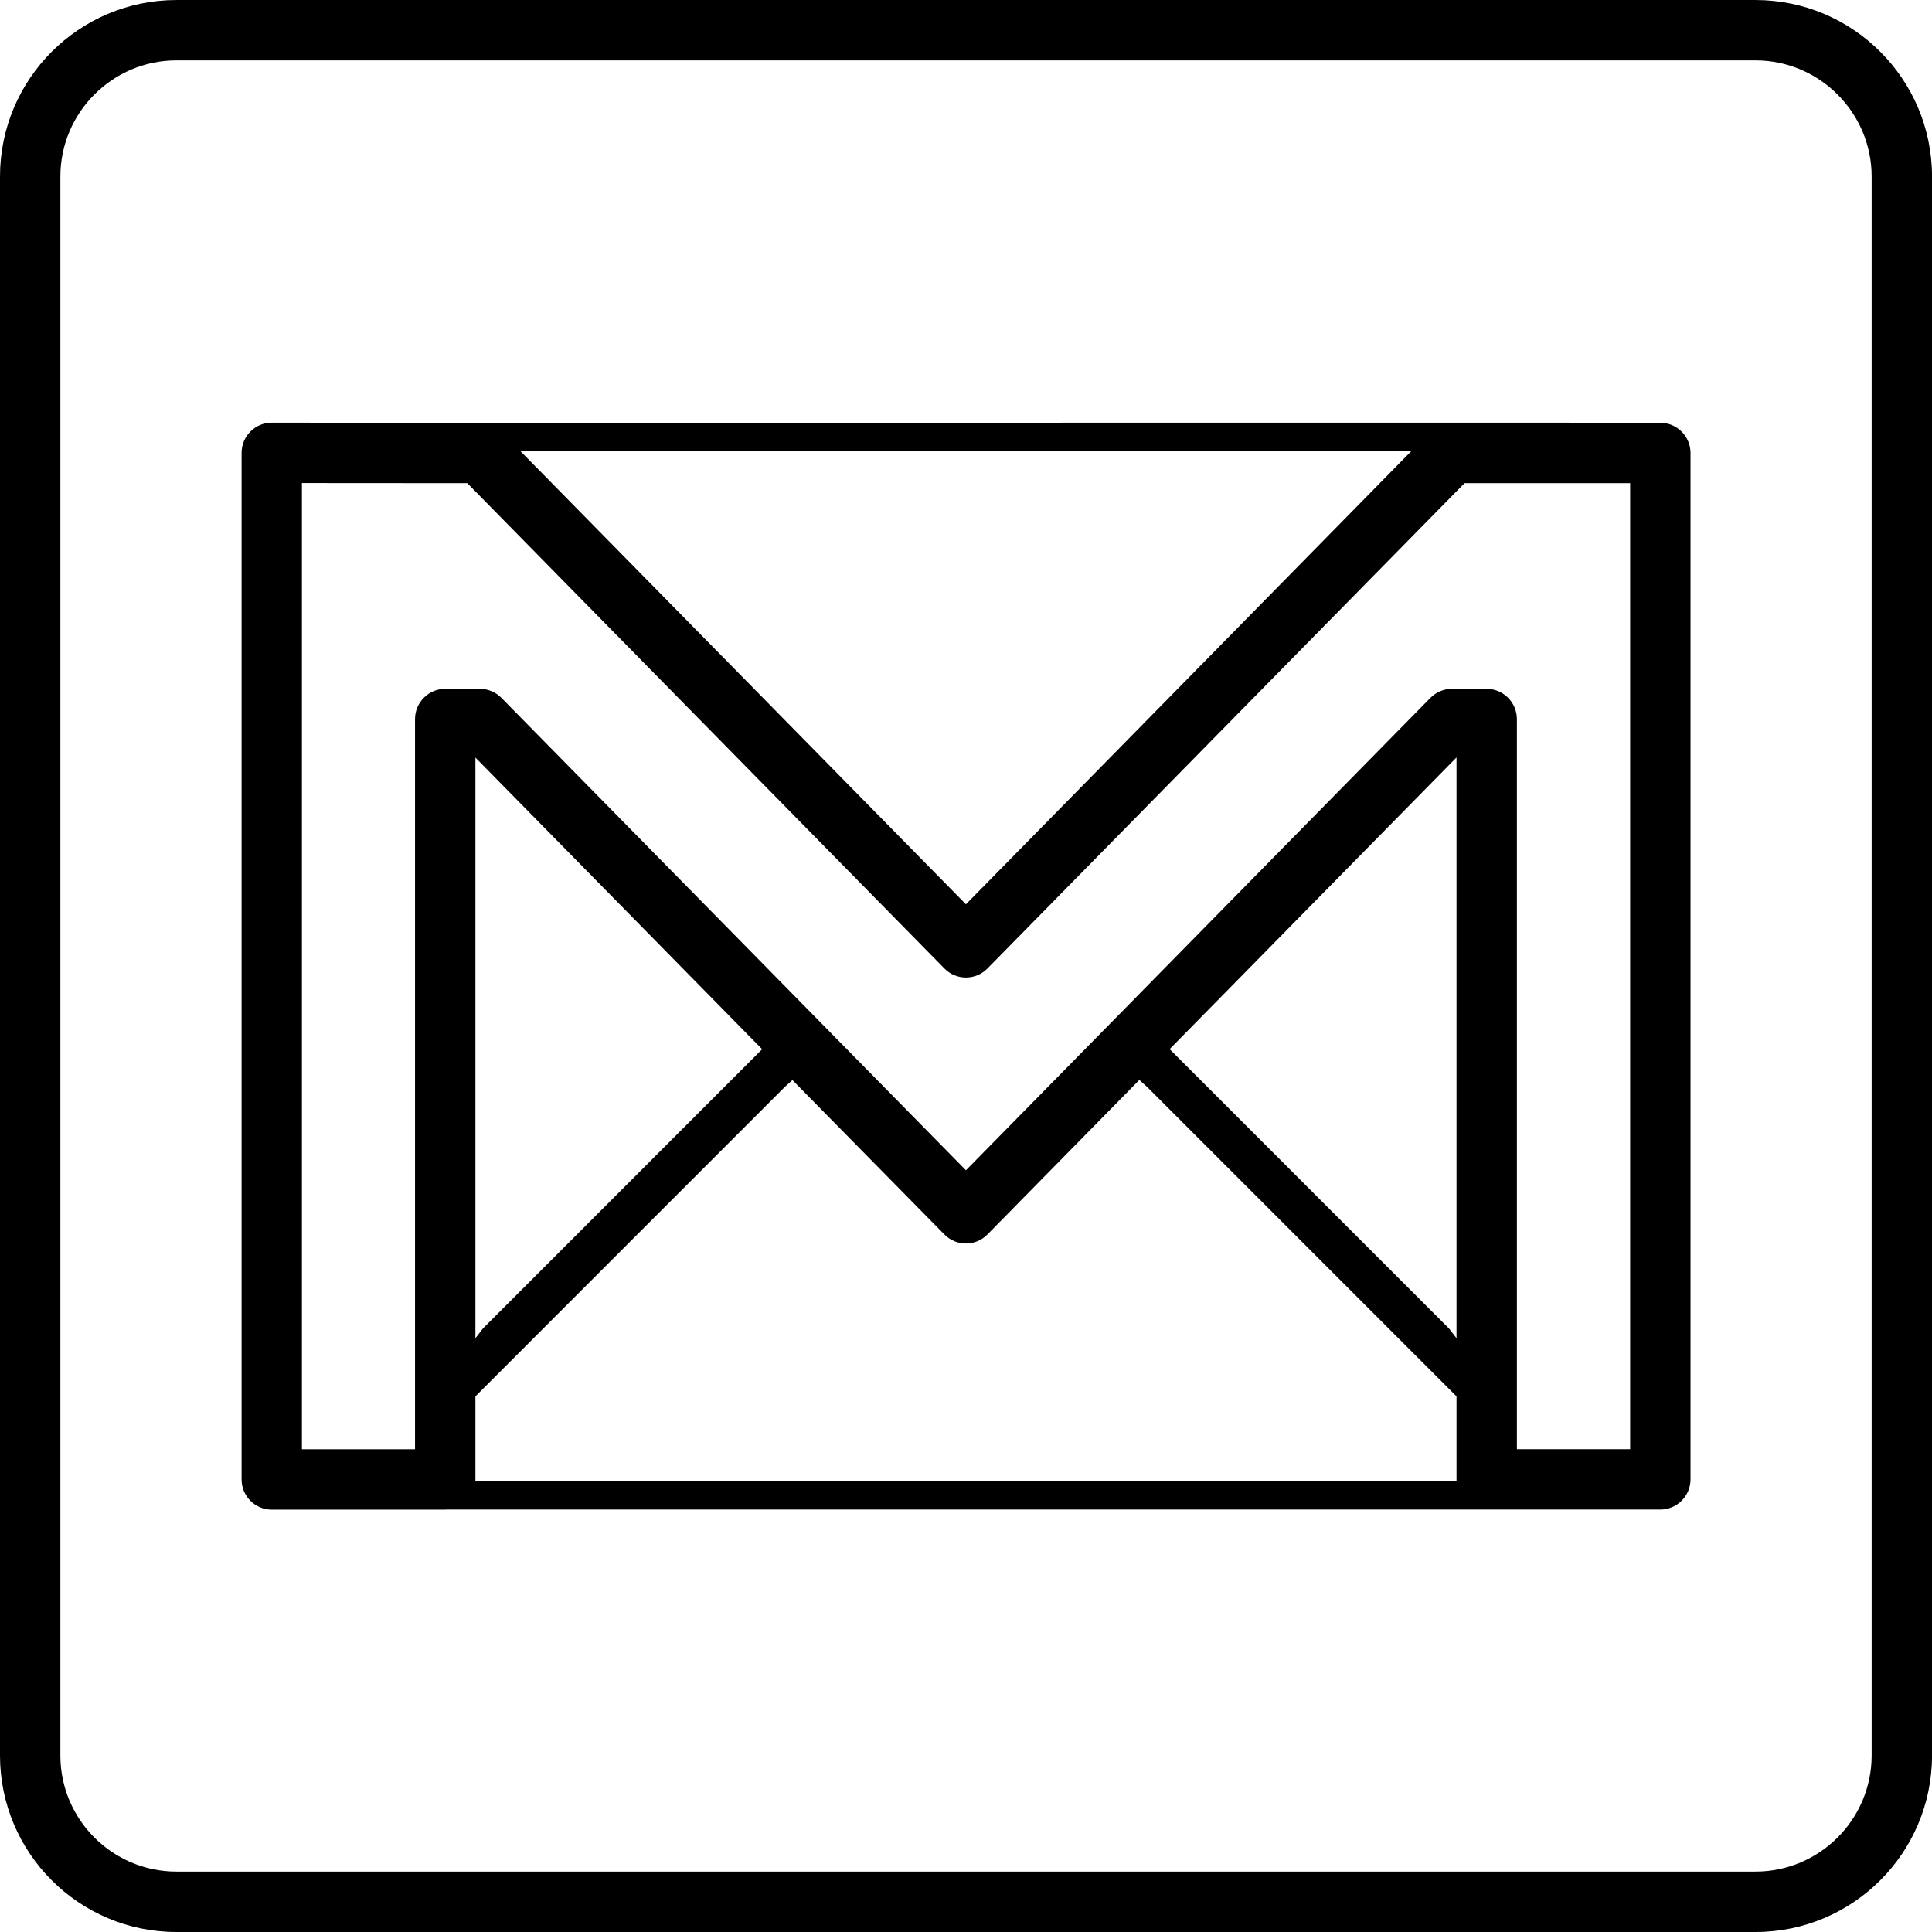
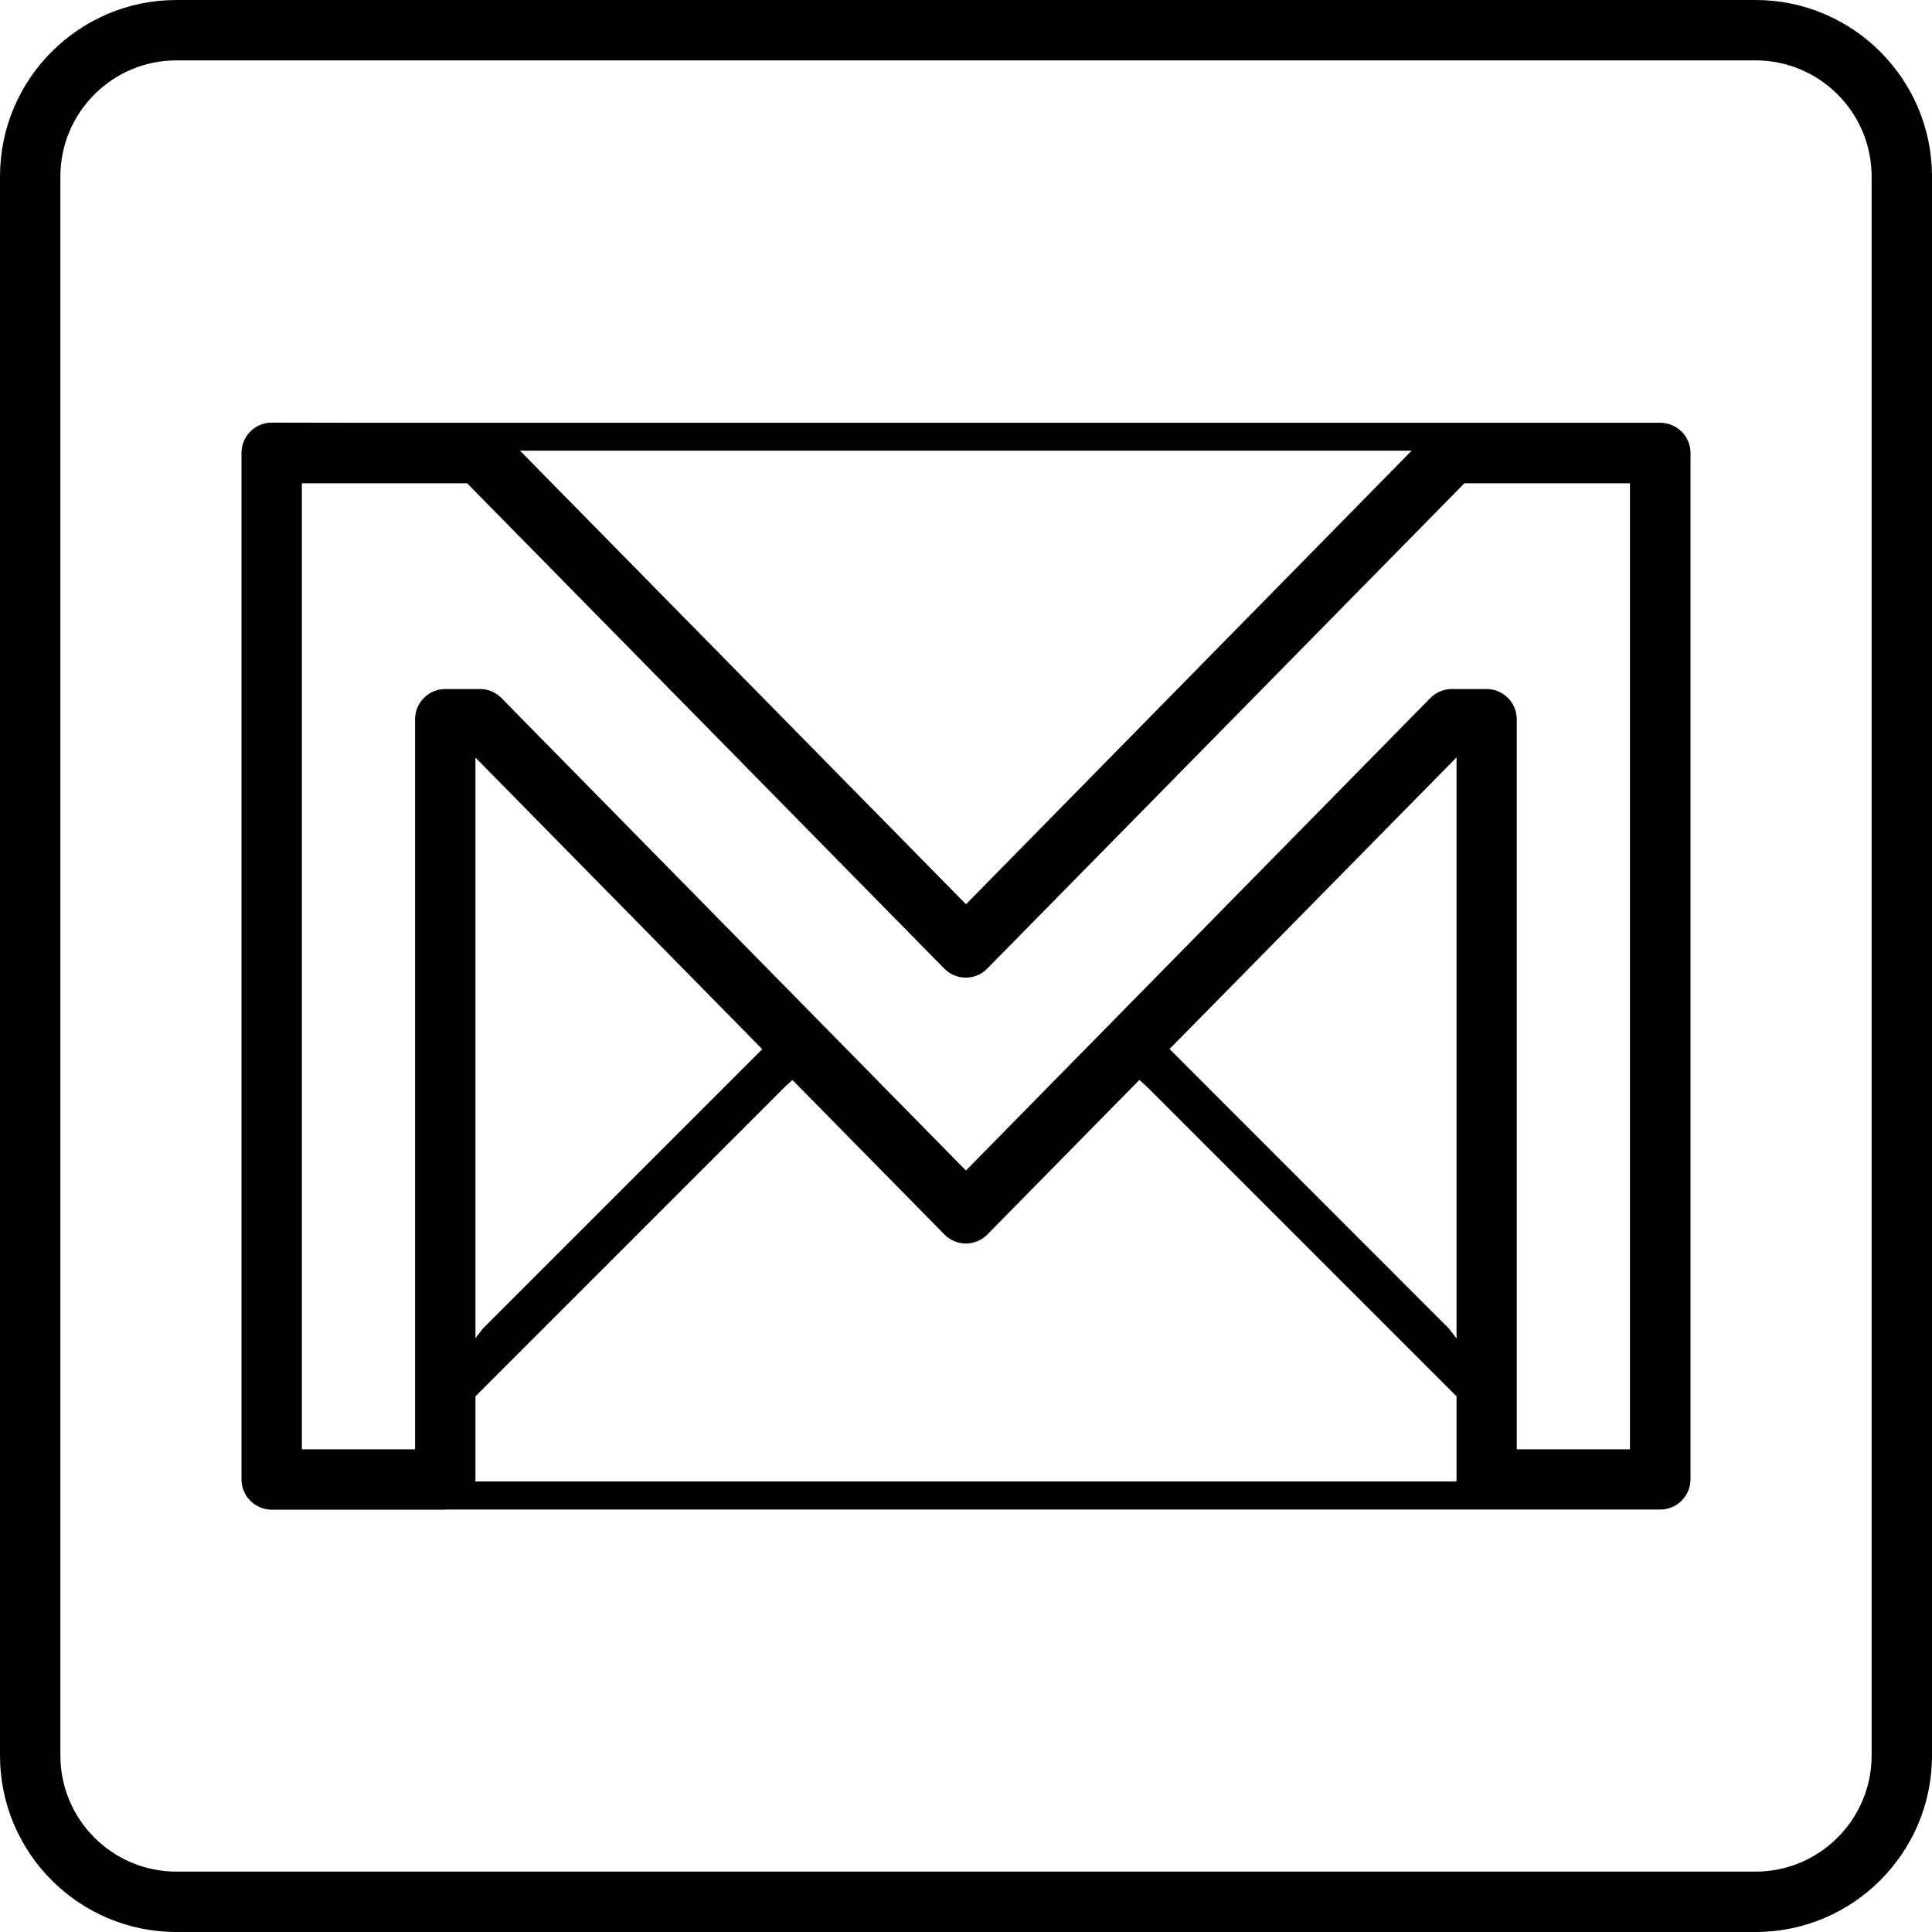
- <svg xmlns="http://www.w3.org/2000/svg" version="1.1" overflow="visible" width="32" height="32" viewBox="0 0 25.6 25.6" id="svg2" style="fill-rule:evenodd;stroke-width:0.501;stroke-linejoin:bevel;overflow:visible">
+ <svg xmlns="http://www.w3.org/2000/svg" overflow="visible" width="32" height="32" viewBox="0 0 25.6 25.6" fill-rule="evenodd" stroke-width=".501" stroke-linejoin="bevel">
  <defs id="defs4">
-     <marker id="DefaultArrow2" markerUnits="strokeWidth" viewBox="0 0 1 1" markerWidth="1" markerHeight="1" overflow="visible" orient="auto" style="overflow:visible">
-       <g transform="scale(0.00925926,0.00925926)" id="g7">
-         <path d="M -9,54 -9,-54 117,0 z" id="path9" />
+     <marker id="DefaultArrow2" viewBox="0 0 1 1" markerWidth="1" markerHeight="1" overflow="visible" orient="auto">
+       <g id="g7">
+         <path d="M-.083.5v-1l1.166.5z" id="path9" />
      </g>
    </marker>
-     <marker id="DefaultArrow3" markerUnits="strokeWidth" viewBox="0 0 1 1" markerWidth="1" markerHeight="1" overflow="visible" orient="auto" style="overflow:visible">
-       <g transform="scale(0.00925926,0.00925926)" id="g12">
-         <path d="M -27,54 -9,0 -27,-54 135,0 z" id="path14" />
+     <marker id="DefaultArrow3" viewBox="0 0 1 1" markerWidth="1" markerHeight="1" overflow="visible" orient="auto">
+       <g id="g12">
+         <path d="M-.25.5l.167-.5-.167-.5 1.5.5z" id="path14" />
      </g>
    </marker>
-     <marker id="DefaultArrow4" markerUnits="strokeWidth" viewBox="0 0 1 1" markerWidth="1" markerHeight="1" overflow="visible" orient="auto" style="overflow:visible">
-       <g transform="scale(0.00925926,0.00925926)" id="g17">
-         <path d="M -9,0 -9,-45 C -9,-51.708 2.808,-56.58 9,-54 L 117,-9 C 120.916,-7.369 126,-4.242 126,0 126,4.242 120.916,7.369 117,9 L 9,54 C 2.808,56.58 -9,51.708 -9,45 z" id="path19" />
+     <marker id="DefaultArrow4" viewBox="0 0 1 1" markerWidth="1" markerHeight="1" overflow="visible" orient="auto">
+       <g id="g17">
+         <path d="M-.083 0v-.417c0-.062.11-.107.166-.083l1 .417c.037.015.084.044.084.083 0 .04-.047.068-.084.083L.083.5C.026.524-.083.48-.083.417z" id="path19" />
      </g>
    </marker>
-     <marker id="DefaultArrow5" markerUnits="strokeWidth" viewBox="0 0 1 1" markerWidth="1" markerHeight="1" overflow="visible" orient="auto" style="overflow:visible">
-       <g transform="scale(0.00925926,0.00925926)" id="g22">
-         <path d="M -54,0 C -54,29.807 -29.807,54 0,54 29.807,54 54,29.807 54,0 54,-29.807 29.807,-54 0,-54 -29.807,-54 -54,-29.807 -54,0 z" id="path24" />
+     <marker id="DefaultArrow5" viewBox="0 0 1 1" markerWidth="1" markerHeight="1" overflow="visible" orient="auto">
+       <g id="g22">
+         <path d="M-.5 0c0 .276.224.5.5.5S.5.276.5 0 .276-.5 0-.5s-.5.224-.5.5z" id="path24" />
      </g>
    </marker>
-     <marker id="DefaultArrow6" markerUnits="strokeWidth" viewBox="0 0 1 1" markerWidth="1" markerHeight="1" overflow="visible" orient="auto" style="overflow:visible">
-       <g transform="scale(0.00925926,0.00925926)" id="g27">
-         <path d="M -63,0 0,63 63,0 0,-63 z" id="path29" />
+     <marker id="DefaultArrow6" viewBox="0 0 1 1" markerWidth="1" markerHeight="1" overflow="visible" orient="auto">
+       <g id="g27">
+         <path d="M-.583 0L0 .583.583 0 0-.583z" id="path29" />
      </g>
    </marker>
-     <marker id="DefaultArrow7" markerUnits="strokeWidth" viewBox="0 0 1 1" markerWidth="1" markerHeight="1" overflow="visible" orient="auto" style="overflow:visible">
-       <g transform="scale(0.00925926,0.00925926)" id="g32">
-         <path d="M 18,-54 108,-54 63,0 108,54 18,54 -36,0 z" id="path34" />
+     <marker id="DefaultArrow7" viewBox="0 0 1 1" markerWidth="1" markerHeight="1" overflow="visible" orient="auto">
+       <g id="g32">
+         <path d="M.167-.5H1L.583 0 1 .5H.167l-.5-.5z" id="path34" />
      </g>
    </marker>
-     <marker id="DefaultArrow8" markerUnits="strokeWidth" viewBox="0 0 1 1" markerWidth="1" markerHeight="1" overflow="visible" orient="auto" style="overflow:visible">
-       <g transform="scale(0.00925926,0.00925926)" id="g37">
-         <path d="M -36,0 18,-54 54,-54 18,-18 27,-18 63,-54 99,-54 63,-18 72,-18 108,-54 144,-54 90,0 144,54 108,54 72,18 63,18 99,54 63,54 27,18 18,18 54,54 18,54 z" id="path39" />
+     <marker id="DefaultArrow8" viewBox="0 0 1 1" markerWidth="1" markerHeight="1" overflow="visible" orient="auto">
+       <g id="g37">
+         <path d="M-.333 0l.5-.5H.5l-.333.333H.25L.583-.5h.334l-.334.333h.084L1-.5h.333l-.5.5.5.5H1L.667.167H.583L.917.5H.583L.25.167H.167L.5.5H.167z" id="path39" />
      </g>
    </marker>
-     <marker id="DefaultArrow9" markerUnits="strokeWidth" viewBox="0 0 1 1" markerWidth="1" markerHeight="1" overflow="visible" orient="auto" style="overflow:visible">
-       <g transform="scale(0.00925926,0.00925926)" id="g42">
-         <path d="M 0,45 -45,0 0,-45 45,0 z M 0,63 -63,0 0,-63 63,0 z" id="path44" />
+     <marker id="DefaultArrow9" viewBox="0 0 1 1" markerWidth="1" markerHeight="1" overflow="visible" orient="auto">
+       <g id="g42">
+         <path d="M0 .417L-.417 0 0-.417.417 0zm0 .166L-.583 0 0-.583.583 0z" id="path44" />
      </g>
    </marker>
    <filter id="StainedFilter" color-interpolation-filters="sRGB">
      <feBlend mode="multiply" in2="BackgroundImage" in="SourceGraphic" result="blend" id="feBlend47" />
      <feComposite in="blend" in2="SourceAlpha" operator="in" result="comp" id="feComposite49" />
    </filter>
    <filter id="BleachFilter" color-interpolation-filters="sRGB">
      <feBlend mode="screen" in2="BackgroundImage" in="SourceGraphic" result="blend" id="feBlend52" />
      <feComposite in="blend" in2="SourceAlpha" operator="in" result="comp" id="feComposite54" />
    </filter>
    <filter id="InvertTransparencyBitmapFilter" color-interpolation-filters="sRGB">
      <feComponentTransfer id="feComponentTransfer57">
-         <feFuncR type="gamma" amplitude="1.055" exponent=".417" offset="-0.055" id="feFuncR59" />
-         <feFuncG type="gamma" amplitude="1.055" exponent=".417" offset="-0.055" id="feFuncG61" />
-         <feFuncB type="gamma" amplitude="1.055" exponent=".417" offset="-0.055" id="feFuncB63" />
+         <feFuncR type="gamma" amplitude="1.055" exponent=".417" offset="-.055" id="feFuncR59" />
+         <feFuncG type="gamma" amplitude="1.055" exponent=".417" offset="-.055" id="feFuncG61" />
+         <feFuncB type="gamma" amplitude="1.055" exponent=".417" offset="-.055" id="feFuncB63" />
      </feComponentTransfer>
      <feComponentTransfer id="feComponentTransfer65">
        <feFuncR type="linear" slope="-1" intercept="1" id="feFuncR67" />
        <feFuncG type="linear" slope="-1" intercept="1" id="feFuncG69" />
        <feFuncB type="linear" slope="-1" intercept="1" id="feFuncB71" />
-         <feFuncA type="linear" slope="1" intercept="0" id="feFuncA73" />
+         <feFuncA type="linear" id="feFuncA73" />
      </feComponentTransfer>
      <feComponentTransfer id="feComponentTransfer75">
-         <feFuncR type="gamma" amplitude="1" exponent="2.4" offset="0" id="feFuncR77" />
-         <feFuncG type="gamma" amplitude="1" exponent="2.4" offset="0" id="feFuncG79" />
-         <feFuncB type="gamma" amplitude="1" exponent="2.4" offset="0" id="feFuncB81" />
+         <feFuncR type="gamma" exponent="2.4" id="feFuncR77" />
+         <feFuncG type="gamma" exponent="2.4" id="feFuncG79" />
+         <feFuncB type="gamma" exponent="2.4" id="feFuncB81" />
      </feComponentTransfer>
    </filter>
-     <radialGradient id="RadialGradient" gradientUnits="userSpaceOnUse" cx="0" cy="0" r="237.428" gradientTransform="matrix(0,-1,0.886054,0,172.174,122.358)">
+     <radialGradient id="RadialGradient" gradientUnits="userSpaceOnUse" cx="0" cy="0" r="237.428" gradientTransform="matrix(0 -1 .886 0 172.174 122.358)">
      <stop offset="0" stop-color="#473600" id="stop84" />
-       <stop offset="0.792" stop-color="#3d2f00" id="stop86" />
-       <stop offset="0.99" stop-color="#3a2c00" id="stop88" />
+       <stop offset=".792" stop-color="#3d2f00" id="stop86" />
+       <stop offset=".99" stop-color="#3a2c00" id="stop88" />
      <stop offset="1" stop-color="#3a2c00" id="stop90" />
    </radialGradient>
-     <radialGradient id="RadialGradient_1" gradientUnits="userSpaceOnUse" cx="0" cy="0" r="237.428" gradientTransform="matrix(0,-1,0.886054,0,170.916,119.88)">
+     <radialGradient id="RadialGradient_1" gradientUnits="userSpaceOnUse" cx="0" cy="0" r="237.428" gradientTransform="matrix(0 -1 .886 0 170.916 119.88)">
      <stop offset="0" stop-color="#553e00" id="stop93" />
-       <stop offset="0.792" stop-color="#403200" id="stop95" />
-       <stop offset="0.99" stop-color="#3b2b00" id="stop97" />
+       <stop offset=".792" stop-color="#403200" id="stop95" />
+       <stop offset=".99" stop-color="#3b2b00" id="stop97" />
      <stop offset="1" stop-color="#3b2b00" id="stop99" />
    </radialGradient>
-     <radialGradient id="RadialGradient_2" gradientUnits="userSpaceOnUse" cx="0" cy="0" r="237.428" gradientTransform="matrix(0,-1,0.886054,0,169.66,117.403)">
+     <radialGradient id="RadialGradient_2" gradientUnits="userSpaceOnUse" cx="0" cy="0" r="237.428" gradientTransform="matrix(0 -1 .886 0 169.66 117.403)">
      <stop offset="0" stop-color="#634700" id="stop102" />
-       <stop offset="0.792" stop-color="#443400" id="stop104" />
-       <stop offset="0.99" stop-color="#3c2a00" id="stop106" />
+       <stop offset=".792" stop-color="#443400" id="stop104" />
+       <stop offset=".99" stop-color="#3c2a00" id="stop106" />
      <stop offset="1" stop-color="#3c2a00" id="stop108" />
    </radialGradient>
-     <radialGradient id="RadialGradient_3" gradientUnits="userSpaceOnUse" cx="0" cy="0" r="237.428" gradientTransform="matrix(0,-1,0.886054,0,168.403,114.925)">
+     <radialGradient id="RadialGradient_3" gradientUnits="userSpaceOnUse" cx="0" cy="0" r="237.428" gradientTransform="matrix(0 -1 .886 0 168.403 114.925)">
      <stop offset="0" stop-color="#724f00" id="stop111" />
-       <stop offset="0.792" stop-color="#473600" id="stop113" />
-       <stop offset="0.99" stop-color="#3c2900" id="stop115" />
+       <stop offset=".792" stop-color="#473600" id="stop113" />
+       <stop offset=".99" stop-color="#3c2900" id="stop115" />
      <stop offset="1" stop-color="#3c2900" id="stop117" />
    </radialGradient>
-     <radialGradient id="RadialGradient_4" gradientUnits="userSpaceOnUse" cx="0" cy="0" r="237.428" gradientTransform="matrix(0,-1,0.886054,0,167.146,112.448)">
+     <radialGradient id="RadialGradient_4" gradientUnits="userSpaceOnUse" cx="0" cy="0" r="237.428" gradientTransform="matrix(0 -1 .886 0 167.146 112.448)">
      <stop offset="0" stop-color="#805800" id="stop120" />
-       <stop offset="0.792" stop-color="#4b3800" id="stop122" />
-       <stop offset="0.99" stop-color="#3d2800" id="stop124" />
+       <stop offset=".792" stop-color="#4b3800" id="stop122" />
+       <stop offset=".99" stop-color="#3d2800" id="stop124" />
      <stop offset="1" stop-color="#3d2800" id="stop126" />
    </radialGradient>
-     <radialGradient id="RadialGradient_5" gradientUnits="userSpaceOnUse" cx="0" cy="0" r="237.428" gradientTransform="matrix(0,-1,0.886054,0,165.889,109.97)">
+     <radialGradient id="RadialGradient_5" gradientUnits="userSpaceOnUse" cx="0" cy="0" r="237.428" gradientTransform="matrix(0 -1 .886 0 165.889 109.97)">
      <stop offset="0" stop-color="#8e6000" id="stop129" />
-       <stop offset="0.792" stop-color="#4e3b00" id="stop131" />
-       <stop offset="0.99" stop-color="#3e2700" id="stop133" />
+       <stop offset=".792" stop-color="#4e3b00" id="stop131" />
+       <stop offset=".99" stop-color="#3e2700" id="stop133" />
      <stop offset="1" stop-color="#3e2700" id="stop135" />
    </radialGradient>
-     <radialGradient id="RadialGradient_6" gradientUnits="userSpaceOnUse" cx="0" cy="0" r="237.428" gradientTransform="matrix(0,-1,0.886054,0,164.632,107.493)">
+     <radialGradient id="RadialGradient_6" gradientUnits="userSpaceOnUse" cx="0" cy="0" r="237.428" gradientTransform="matrix(0 -1 .886 0 164.632 107.493)">
      <stop offset="0" stop-color="#9c6900" id="stop138" />
-       <stop offset="0.792" stop-color="#523d00" id="stop140" />
-       <stop offset="0.99" stop-color="#3f2600" id="stop142" />
+       <stop offset=".792" stop-color="#523d00" id="stop140" />
+       <stop offset=".99" stop-color="#3f2600" id="stop142" />
      <stop offset="1" stop-color="#3f2600" id="stop144" />
    </radialGradient>
-     <linearGradient id="LinearGradient" gradientUnits="userSpaceOnUse" x1="0" y1="0" x2="42.75" y2="36.75" gradientTransform="translate(218.601,165.399)">
+     <linearGradient id="LinearGradient" gradientUnits="userSpaceOnUse" x2="42.75" y2="36.75" gradientTransform="translate(218.601 165.399)">
      <stop offset="0" stop-color="#5c5c5c" id="stop147" />
-       <stop offset="1" stop-color="#000000" id="stop149" />
+       <stop offset="1" id="stop149" />
    </linearGradient>
-     <linearGradient id="LinearGradient_1" gradientUnits="userSpaceOnUse" x1="0" y1="0" x2="-9.672" y2="-141.858" gradientTransform="translate(181.122,157.792)">
-       <stop offset="0" stop-color="#ffffff" id="stop152" />
+     <linearGradient id="LinearGradient_1" gradientUnits="userSpaceOnUse" x2="-9.672" y2="-141.858" gradientTransform="translate(181.122 157.792)">
+       <stop offset="0" stop-color="#fff" id="stop152" />
      <stop offset="1" stop-color="#cfd1d2" id="stop154" />
    </linearGradient>
-     <linearGradient id="LinearGradient_2" gradientUnits="userSpaceOnUse" x1="0" y1="0" x2="69.75" y2="-189.75" gradientTransform="translate(259.851,172.899)">
+     <linearGradient id="LinearGradient_2" gradientUnits="userSpaceOnUse" x2="69.75" y2="-189.75" gradientTransform="translate(259.851 172.899)">
      <stop offset="0" stop-color="#b5b5b5" id="stop157" />
-       <stop offset="1" stop-color="#000000" id="stop159" />
+       <stop offset="1" id="stop159" />
    </linearGradient>
-     <linearGradient id="LinearGradient_3" gradientUnits="userSpaceOnUse" x1="0" y1="0" x2="-51.527" y2="-64.41" gradientTransform="translate(204.11,87.059)">
+     <linearGradient id="LinearGradient_3" gradientUnits="userSpaceOnUse" x2="-51.527" y2="-64.41" gradientTransform="translate(204.11 87.059)">
      <stop offset="0" stop-color="#df9000" id="stop162" />
-       <stop offset="0.73" stop-color="#7f5200" id="stop164" />
-       <stop offset="0.99" stop-color="#3f2600" id="stop166" />
+       <stop offset=".73" stop-color="#7f5200" id="stop164" />
+       <stop offset=".99" stop-color="#3f2600" id="stop166" />
      <stop offset="1" stop-color="#3f2600" id="stop168" />
    </linearGradient>
-     <linearGradient id="LinearGradient_4" gradientUnits="userSpaceOnUse" x1="0" y1="0" x2="19.041" y2="85.19" gradientTransform="translate(199.945,96.333)">
+     <linearGradient id="LinearGradient_4" gradientUnits="userSpaceOnUse" x2="19.041" y2="85.19" gradientTransform="translate(199.945 96.333)">
      <stop offset="0" stop-color="#ba7d00" id="stop171" />
-       <stop offset="0.792" stop-color="#7f5200" id="stop173" />
-       <stop offset="0.99" stop-color="#3f2600" id="stop175" />
+       <stop offset=".792" stop-color="#7f5200" id="stop173" />
+       <stop offset=".99" stop-color="#3f2600" id="stop175" />
      <stop offset="1" stop-color="#3f2600" id="stop177" />
    </linearGradient>
-     <linearGradient id="LinearGradient_5" gradientUnits="userSpaceOnUse" x1="0" y1="0" x2="-1.007" y2="-63.536" gradientTransform="translate(129.134,111.014)">
+     <linearGradient id="LinearGradient_5" gradientUnits="userSpaceOnUse" x2="-1.007" y2="-63.536" gradientTransform="translate(129.134 111.014)">
      <stop offset="0" stop-color="#df9000" id="stop180" />
-       <stop offset="0.792" stop-color="#7f5200" id="stop182" />
-       <stop offset="0.99" stop-color="#3f2600" id="stop184" />
+       <stop offset=".792" stop-color="#7f5200" id="stop182" />
+       <stop offset=".99" stop-color="#3f2600" id="stop184" />
      <stop offset="1" stop-color="#3f2600" id="stop186" />
    </linearGradient>
-     <linearGradient id="LinearGradient_6" gradientUnits="userSpaceOnUse" x1="0" y1="0" x2="15.098" y2="58.375" gradientTransform="translate(129.286,104.867)">
+     <linearGradient id="LinearGradient_6" gradientUnits="userSpaceOnUse" x2="15.098" y2="58.375" gradientTransform="translate(129.286 104.867)">
      <stop offset="0" stop-color="#df9000" id="stop189" />
-       <stop offset="0.792" stop-color="#7f5200" id="stop191" />
-       <stop offset="0.99" stop-color="#3f2600" id="stop193" />
+       <stop offset=".792" stop-color="#7f5200" id="stop191" />
+       <stop offset=".99" stop-color="#3f2600" id="stop193" />
      <stop offset="1" stop-color="#3f2600" id="stop195" />
    </linearGradient>
-     <radialGradient id="RadialGradient_7" gradientUnits="userSpaceOnUse" cx="0" cy="0" r="38.717" gradientTransform="matrix(0.6973553,-0.7167256,1.231915,1.198621,183.351,196.899)">
+     <radialGradient id="RadialGradient_7" gradientUnits="userSpaceOnUse" cx="0" cy="0" r="38.717" gradientTransform="matrix(.697 -.717 1.232 1.199 183.351 196.899)">
      <stop offset="0" stop-color="#6b4c29" id="stop198" />
      <stop offset="1" stop-color="#a57348" id="stop200" />
    </radialGradient>
-     <radialGradient id="RadialGradient_8" gradientUnits="userSpaceOnUse" cx="0" cy="0" r="120.999" gradientTransform="matrix(0,-1,0.973942,0,134.346,314.993)">
+     <radialGradient id="RadialGradient_8" gradientUnits="userSpaceOnUse" cx="0" cy="0" r="120.999" gradientTransform="matrix(0 -1 .974 0 134.346 314.993)">
      <stop offset="0" stop-color="#e0bf9e" id="stop203" />
-       <stop offset="1.68539006263018E-02" stop-color="#e0bf9e" id="stop205" />
-       <stop offset="0.202" stop-color="#e6b891" id="stop207" />
+       <stop offset=".017" stop-color="#e0bf9e" id="stop205" />
+       <stop offset=".202" stop-color="#e6b891" id="stop207" />
      <stop offset="1" stop-color="#7b5d39" id="stop209" />
    </radialGradient>
-     <radialGradient id="RadialGradient_9" gradientUnits="userSpaceOnUse" cx="0" cy="0" r="87.054" gradientTransform="matrix(-0.01429027,-0.9998979,1.206137,-0.01723778,146.601,370.899)">
+     <radialGradient id="RadialGradient_9" gradientUnits="userSpaceOnUse" cx="0" cy="0" r="87.054" gradientTransform="matrix(-.014 -1 1.206 -.017 146.601 370.899)">
      <stop offset="0" stop-color="#9a9a9a" id="stop212" />
      <stop offset="1" stop-color="#313131" id="stop214" />
    </radialGradient>
-     <linearGradient id="LinearGradient_7" gradientUnits="userSpaceOnUse" x1="0" y1="0" x2="-54" y2="-87" gradientTransform="translate(213.351,257.649)">
+     <linearGradient id="LinearGradient_7" gradientUnits="userSpaceOnUse" x2="-54" y2="-87" gradientTransform="translate(213.351 257.649)">
      <stop offset="0" stop-color="#484848" id="stop217" />
-       <stop offset="1" stop-color="#000000" id="stop219" />
+       <stop offset="1" id="stop219" />
    </linearGradient>
-     <linearGradient id="LinearGradient_8" gradientUnits="userSpaceOnUse" x1="0" y1="0" x2="10.5" y2="-85.5" gradientTransform="translate(133.101,343.149)">
+     <linearGradient id="LinearGradient_8" gradientUnits="userSpaceOnUse" x2="10.5" y2="-85.5" gradientTransform="translate(133.101 343.149)">
      <stop offset="0" stop-color="#8d8d8d" id="stop222" />
-       <stop offset="1" stop-color="#000000" id="stop224" />
+       <stop offset="1" id="stop224" />
    </linearGradient>
-     <linearGradient id="LinearGradient_9" gradientUnits="userSpaceOnUse" x1="0" y1="0" x2="3.6" y2="-129" gradientTransform="translate(239.24,380.259)">
-       <stop offset="0" stop-color="#ffffff" id="stop227" />
-       <stop offset="1" stop-color="#000000" id="stop229" />
+     <linearGradient id="LinearGradient_9" gradientUnits="userSpaceOnUse" x2="3.6" y2="-129" gradientTransform="translate(239.24 380.259)">
+       <stop offset="0" stop-color="#fff" id="stop227" />
+       <stop offset="1" id="stop229" />
    </linearGradient>
-     <linearGradient id="LinearGradient_10" gradientUnits="userSpaceOnUse" x1="0" y1="0" x2="108" y2="-33.75" gradientTransform="translate(115.007,352.336)">
-       <stop offset="0" stop-color="#ffffff" id="stop232" />
-       <stop offset="1" stop-color="#000000" id="stop234" />
+     <linearGradient id="LinearGradient_10" gradientUnits="userSpaceOnUse" x2="108" y2="-33.75" gradientTransform="translate(115.007 352.336)">
+       <stop offset="0" stop-color="#fff" id="stop232" />
+       <stop offset="1" id="stop234" />
    </linearGradient>
-     <linearGradient id="LinearGradient_11" gradientUnits="userSpaceOnUse" x1="0" y1="0" x2="-51.527" y2="-64.41" gradientTransform="translate(226.61,87.059)">
+     <linearGradient id="LinearGradient_11" gradientUnits="userSpaceOnUse" x2="-51.527" y2="-64.41" gradientTransform="translate(226.61 87.059)">
      <stop offset="0" stop-color="#df9000" id="stop237" />
-       <stop offset="0.73" stop-color="#7f5200" id="stop239" />
-       <stop offset="0.99" stop-color="#3f2600" id="stop241" />
+       <stop offset=".73" stop-color="#7f5200" id="stop239" />
+       <stop offset=".99" stop-color="#3f2600" id="stop241" />
      <stop offset="1" stop-color="#3f2600" id="stop243" />
    </linearGradient>
  </defs>
-   <g id="g3422" transform="matrix(0.6405045,0,0,0.6403152,0,25.6)">
-     <path id="path3424" d="M 0,-3.652 0,-36.328 C 0,-38.343 1.635,-39.98 3.65,-39.98 L 36.318,-39.98 C 38.332,-39.98 39.969,-38.343 39.969,-36.328 L 39.969,-3.652 C 39.969,-1.636 38.332,0 36.318,0 L 3.65,0 C 1.635,0 0,-1.636 0,-3.652 z M 38.72,-3.652 38.72,-36.328 C 38.72,-37.651 37.64,-38.731 36.318,-38.731 L 3.65,-38.731 C 2.326,-38.731 1.249,-37.651 1.249,-36.328 L 1.249,-3.652 C 1.249,-2.327 2.326,-1.25 3.65,-1.25 L 36.318,-1.25 C 37.64,-1.25 38.72,-2.327 38.72,-3.652 z" style="fill:#000000;fill-opacity:1;fill-rule:evenodd;stroke:none" />
-     <path id="path3426" d="M 4.998,-9.365 4.998,-30.609 C 4.998,-30.952 5.277,-31.234 5.622,-31.234 L 7.49,-31.232 32.47,-31.234 32.47,-31.232 34.348,-31.232 C 34.691,-31.232 34.973,-30.95 34.973,-30.607 L 34.973,-9.367 C 34.973,-9.022 34.691,-8.742 34.348,-8.742 L 9.219,-8.742 C 9.216,-8.74 9.212,-8.74 9.211,-8.74 L 5.622,-8.74 C 5.277,-8.74 4.998,-9.02 4.998,-9.365 z M 30.132,-9.367 30.132,-11.084 23.73,-17.489 23.57,-17.632 20.428,-14.435 C 20.183,-14.185 19.782,-14.185 19.537,-14.435 L 16.393,-17.63 16.237,-17.489 9.835,-11.084 9.835,-9.365 C 9.835,-9.35 9.834,-9.337 9.834,-9.323 L 30.132,-9.323 C 30.132,-9.337 30.132,-9.352 30.132,-9.367 z M 8.586,-9.99 8.586,-25.101 C 8.586,-25.444 8.866,-25.726 9.211,-25.726 L 9.93,-25.726 C 10.097,-25.726 10.256,-25.657 10.375,-25.537 L 19.983,-15.763 29.59,-25.537 C 29.709,-25.657 29.869,-25.726 30.037,-25.726 L 30.756,-25.726 C 31.099,-25.726 31.381,-25.444 31.381,-25.101 L 31.381,-9.991 33.724,-9.991 33.724,-29.982 30.298,-29.982 20.428,-19.939 C 20.183,-19.689 19.782,-19.689 19.537,-19.939 L 9.667,-29.982 9.206,-29.982 6.246,-29.984 6.246,-9.99 8.586,-9.99 z M 9.835,-12.287 9.992,-12.49 15.767,-18.268 9.835,-24.304 9.835,-12.287 z M 30.132,-12.287 30.132,-24.306 24.197,-18.27 29.975,-12.49 30.132,-12.287 z M 19.983,-21.267 29.204,-30.652 10.759,-30.652 19.983,-21.267 z" style="fill:#000000;fill-opacity:1;fill-rule:evenodd;stroke:none" />
+   <g id="g3422" fill-rule="evenodd">
+     <path id="path3424" d="M0 23.262V2.338C0 1.048 1.047 0 2.338 0h20.924c1.29 0 2.338 1.05 2.338 2.338v20.924c0 1.29-1.048 2.338-2.338 2.338H2.338C1.048 25.6 0 24.552 0 23.262zm24.8 0V2.338C24.8 1.49 24.11.8 23.262.8H2.338C1.49.8.8 1.49.8 2.338v20.924c0 .848.69 1.538 1.538 1.538h20.924c.847 0 1.538-.69 1.538-1.538z" />
+     <path id="path3426" d="M3.2 19.604V6c0-.22.18-.4.4-.4l1.198.002H22c.22 0 .4.18.4.4v13.6c0 .22-.18.4-.4.4H5.905c-.002.002-.004.002-.006.002H3.6c-.22 0-.4-.18-.4-.4zm16.1-.002v-1.1l-4.1-4.1-.103-.092-2.013 2.047c-.157.16-.414.16-.57 0L10.5 14.31l-.1.092-4.1 4.1v1.102l-.002.026h13v-.028zm-13.8-.4V9.53c0-.22.18-.4.4-.4h.46c.107 0 .21.043.285.12l6.154 6.26 6.153-6.26c.076-.077.178-.12.286-.12h.46c.22 0 .4.18.4.4v9.674h1.5v-12.8h-2.194l-6.322 6.43c-.157.16-.414.16-.57 0l-6.322-6.43H4v12.8h1.5zm.8-1.47l.1-.13 3.7-3.7-3.8-3.864v7.694zm13 0v-7.696L15.497 13.9l3.7 3.702.1.13zm-6.5-5.75l5.905-6.01H6.89l5.91 6.01z" />
  </g>
</svg>
